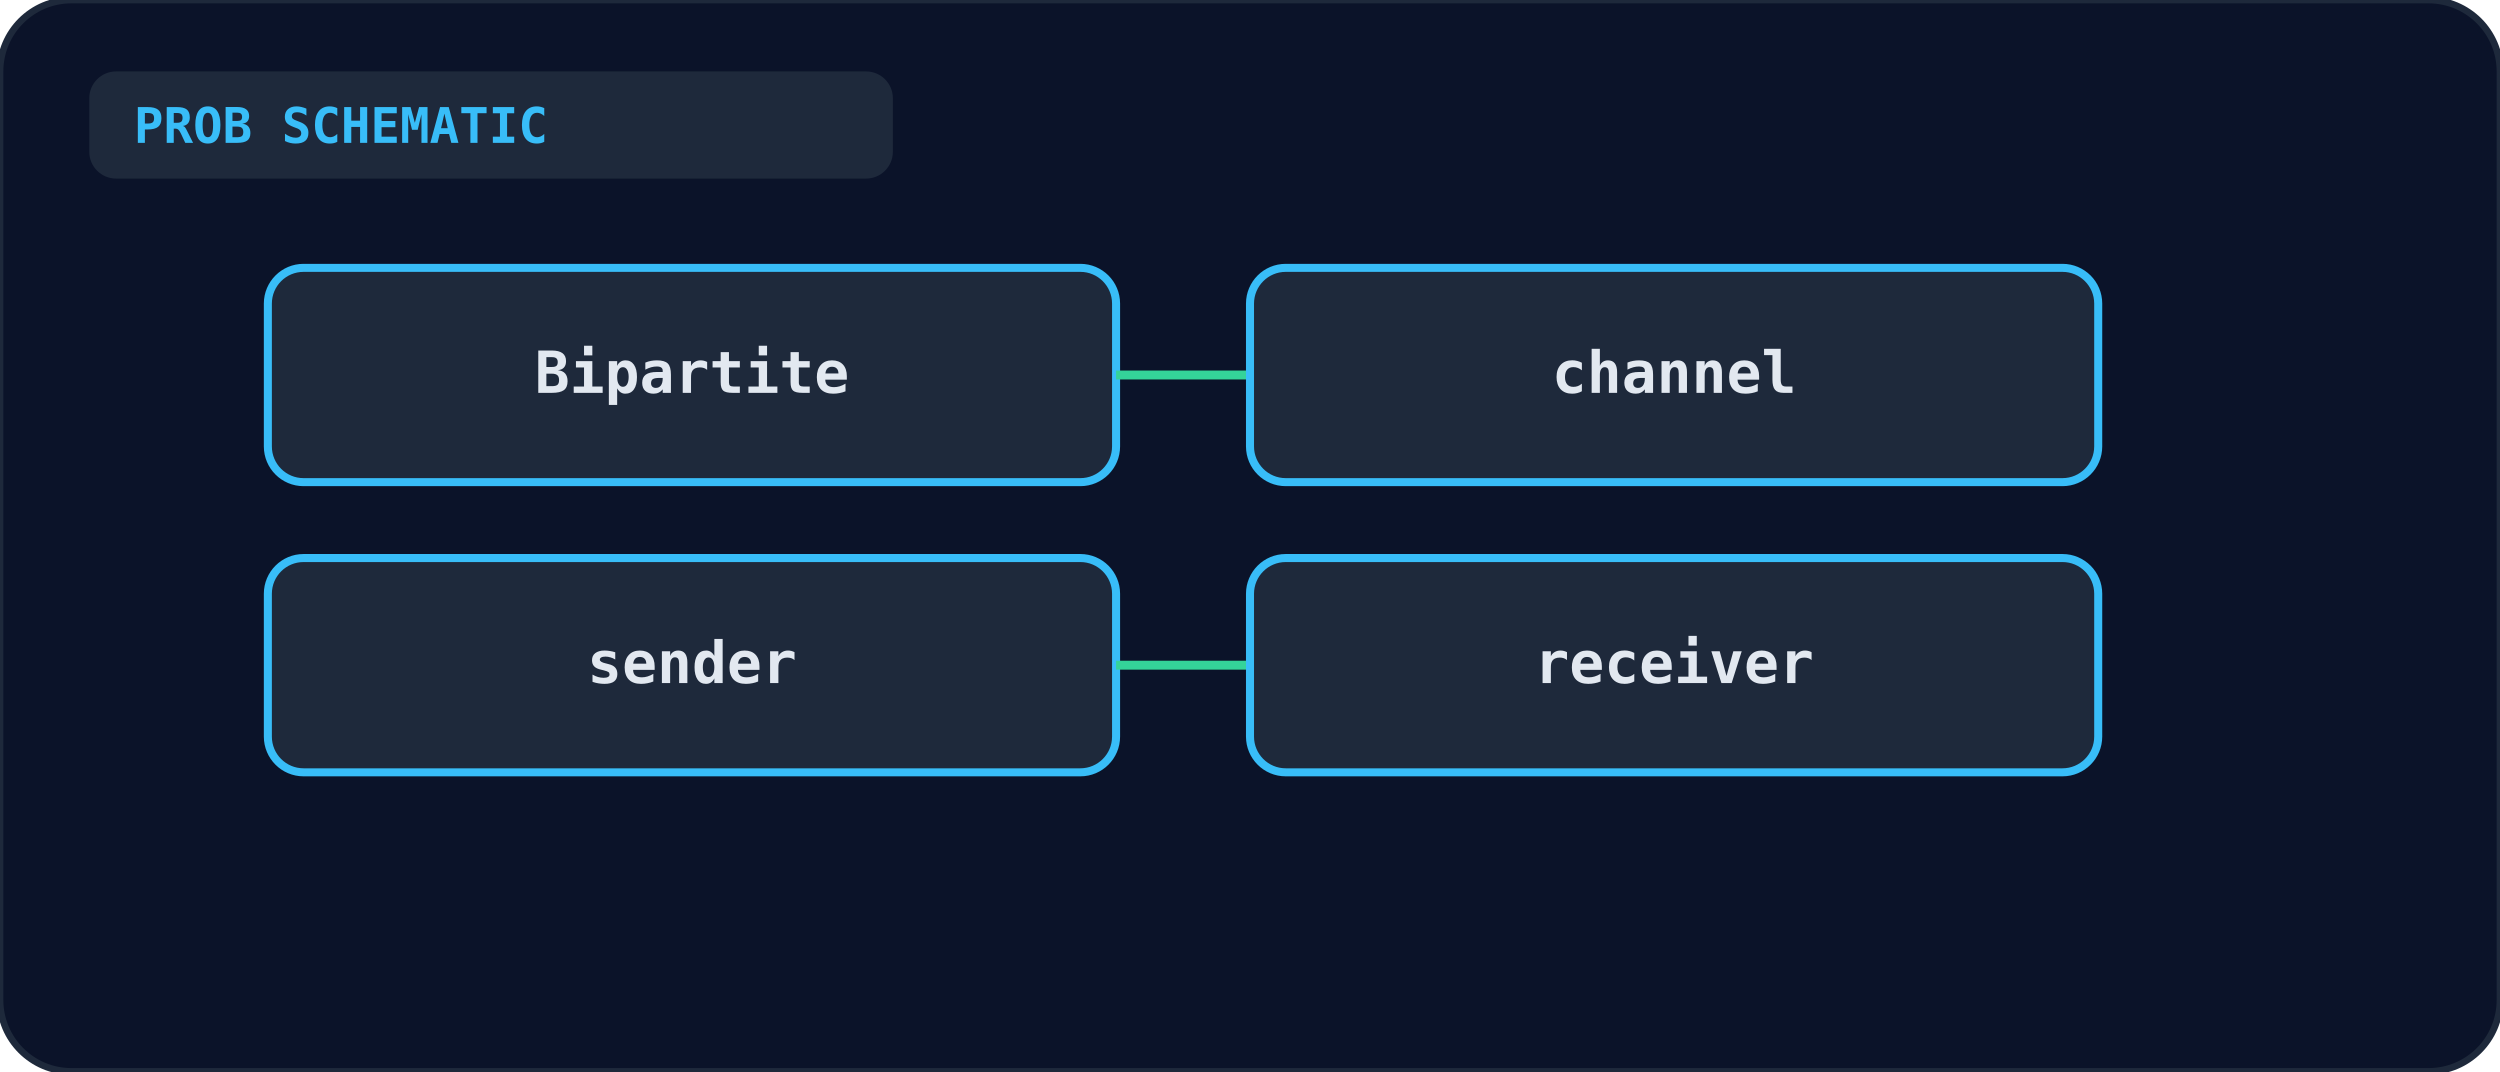
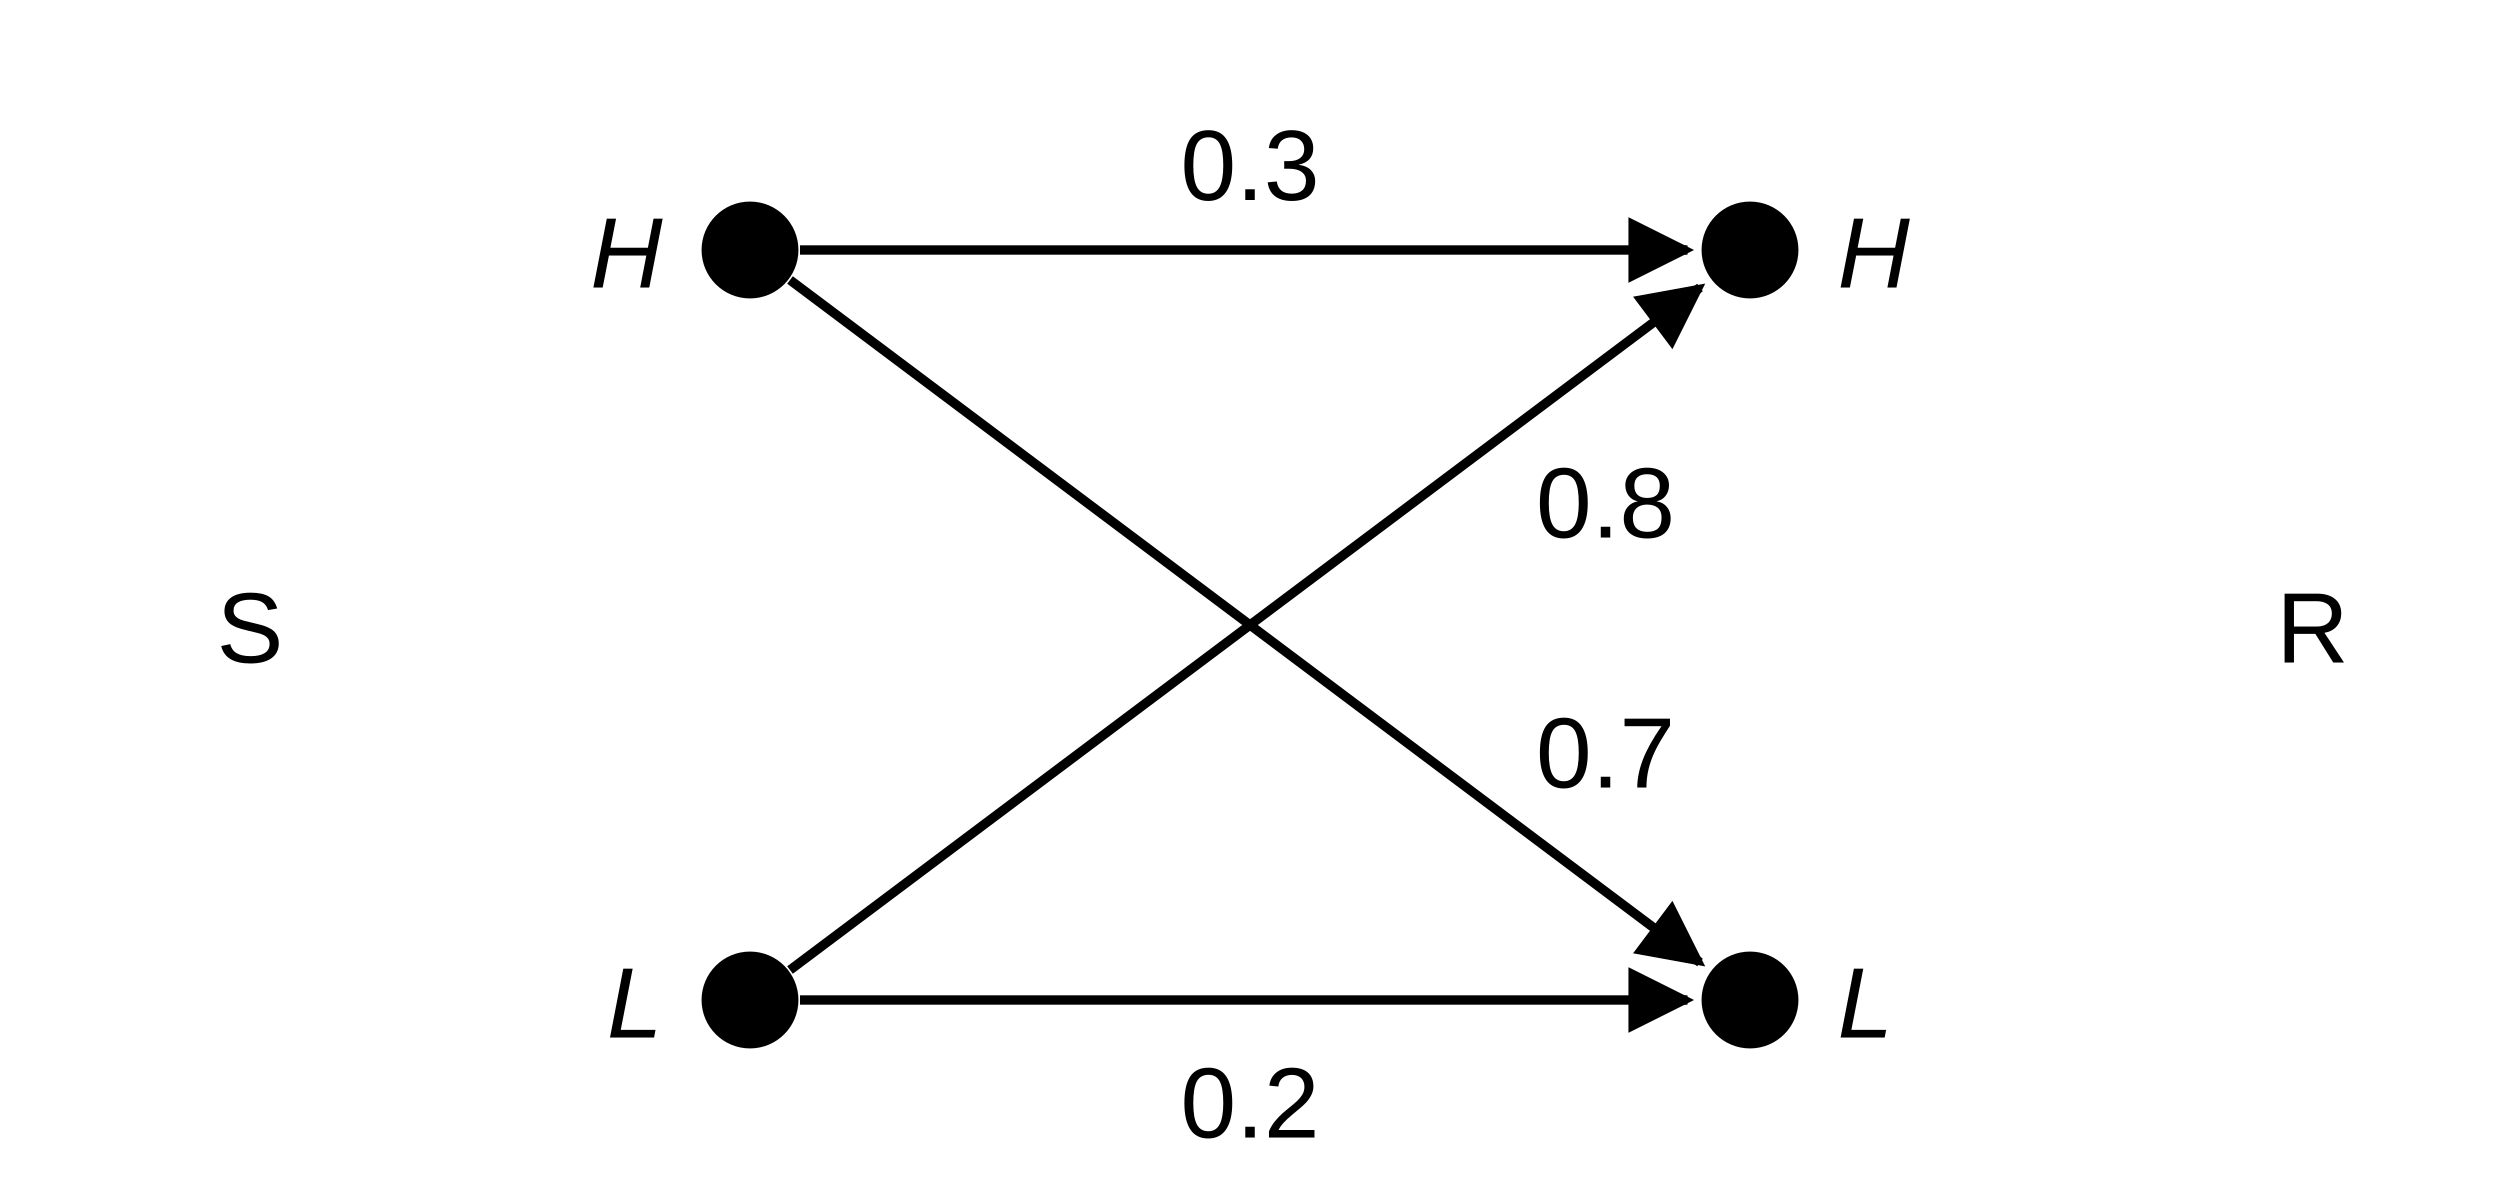
- <svg xmlns="http://www.w3.org/2000/svg" viewBox="0 0 560 240" width="100%" height="100%">
-   <rect width="100%" height="100%" rx="16" fill="#0b1329" stroke="#1e293b" stroke-width="1.5" />
-   <rect x="20" y="16" width="180" height="24" rx="6" fill="#1e293b" />
-   <text x="30" y="32" fill="#38bdf8" font-size="11" font-weight="bold" font-family="monospace">PROB SCHEMATIC</text>
-   <g transform="translate(60, 60)">
-     <rect x="0" y="0" width="190" height="48" rx="8" fill="#1e293b" stroke="#38bdf8" stroke-width="1.8" />
-     <text x="95" y="28" text-anchor="middle" fill="#e2e8f0" font-size="13" font-weight="bold" font-family="monospace">Bipartite</text>
-     <line x1="190" y1="24" x2="220" y2="24" stroke="#34d399" stroke-width="2" />
-     <rect x="220" y="0" width="190" height="48" rx="8" fill="#1e293b" stroke="#38bdf8" stroke-width="1.8" />
-     <text x="315" y="28" text-anchor="middle" fill="#e2e8f0" font-size="13" font-weight="bold" font-family="monospace">channel</text>
-     <rect x="0" y="65" width="190" height="48" rx="8" fill="#1e293b" stroke="#38bdf8" stroke-width="1.8" />
-     <text x="95" y="93" text-anchor="middle" fill="#e2e8f0" font-size="13" font-weight="bold" font-family="monospace">sender</text>
-     <line x1="190" y1="89" x2="220" y2="89" stroke="#34d399" stroke-width="2" />
-     <rect x="220" y="65" width="190" height="48" rx="8" fill="#1e293b" stroke="#38bdf8" stroke-width="1.8" />
-     <text x="315" y="93" text-anchor="middle" fill="#e2e8f0" font-size="13" font-weight="bold" font-family="monospace">receiver</text>
+ <svg xmlns="http://www.w3.org/2000/svg" viewBox="0 0 400 190" role="img" aria-label="Channel graph: sender S on the left with nodes H and L, receiver R on the right with nodes H and L. Edge weights: H to H 0.3, H to L 0.7, L to H 0.8, L to L 0.2.">
+   <defs>
+     <marker id="c54" viewBox="0 0 10 10" refX="9" refY="5" markerWidth="7" markerHeight="7" orient="auto-start-reverse">
+       <path d="M0,0 L10,5 L0,10 z" fill="currentColor" />
+     </marker>
+   </defs>
+   <g fill="none" stroke="currentColor" stroke-width="1.5">
+     <line x1="128.0" y1="40.0" x2="270.0" y2="40.0" marker-end="url(#c54)" />
+     <line x1="126.4" y1="44.8" x2="272.0" y2="154.0" marker-end="url(#c54)" />
+     <line x1="126.4" y1="155.2" x2="272.0" y2="46.0" marker-end="url(#c54)" />
+     <line x1="128.0" y1="160.0" x2="270.0" y2="160.0" marker-end="url(#c54)" />
+     <circle cx="120" cy="40" r="7" fill="currentColor" />
+     <circle cx="120" cy="160" r="7" fill="currentColor" />
+     <circle cx="280" cy="40" r="7" fill="currentColor" />
+     <circle cx="280" cy="160" r="7" fill="currentColor" />
  </g>
+   <text x="106" y="46" font-size="16" text-anchor="end" fill="currentColor" stroke="none" font-family="Arial, Helvetica, sans-serif" font-style="italic">H</text>
+   <text x="106" y="166" font-size="16" text-anchor="end" fill="currentColor" stroke="none" font-family="Arial, Helvetica, sans-serif" font-style="italic">L</text>
+   <text x="294" y="46" font-size="16" text-anchor="start" fill="currentColor" stroke="none" font-family="Arial, Helvetica, sans-serif" font-style="italic">H</text>
+   <text x="294" y="166" font-size="16" text-anchor="start" fill="currentColor" stroke="none" font-family="Arial, Helvetica, sans-serif" font-style="italic">L</text>
+   <text x="200" y="32" font-size="16" text-anchor="middle" fill="currentColor" stroke="none" font-family="Arial, Helvetica, sans-serif">0.3</text>
+   <text x="200" y="182" font-size="16" text-anchor="middle" fill="currentColor" stroke="none" font-family="Arial, Helvetica, sans-serif">0.2</text>
+   <text x="268" y="86" font-size="16" text-anchor="end" fill="currentColor" stroke="none" font-family="Arial, Helvetica, sans-serif">0.8</text>
+   <text x="268" y="126" font-size="16" text-anchor="end" fill="currentColor" stroke="none" font-family="Arial, Helvetica, sans-serif">0.7</text>
+   <text x="40" y="106" font-size="16" text-anchor="middle" fill="currentColor" stroke="none" font-family="Arial, Helvetica, sans-serif">S</text>
+   <text x="370" y="106" font-size="16" text-anchor="middle" fill="currentColor" stroke="none" font-family="Arial, Helvetica, sans-serif">R</text>
</svg>
